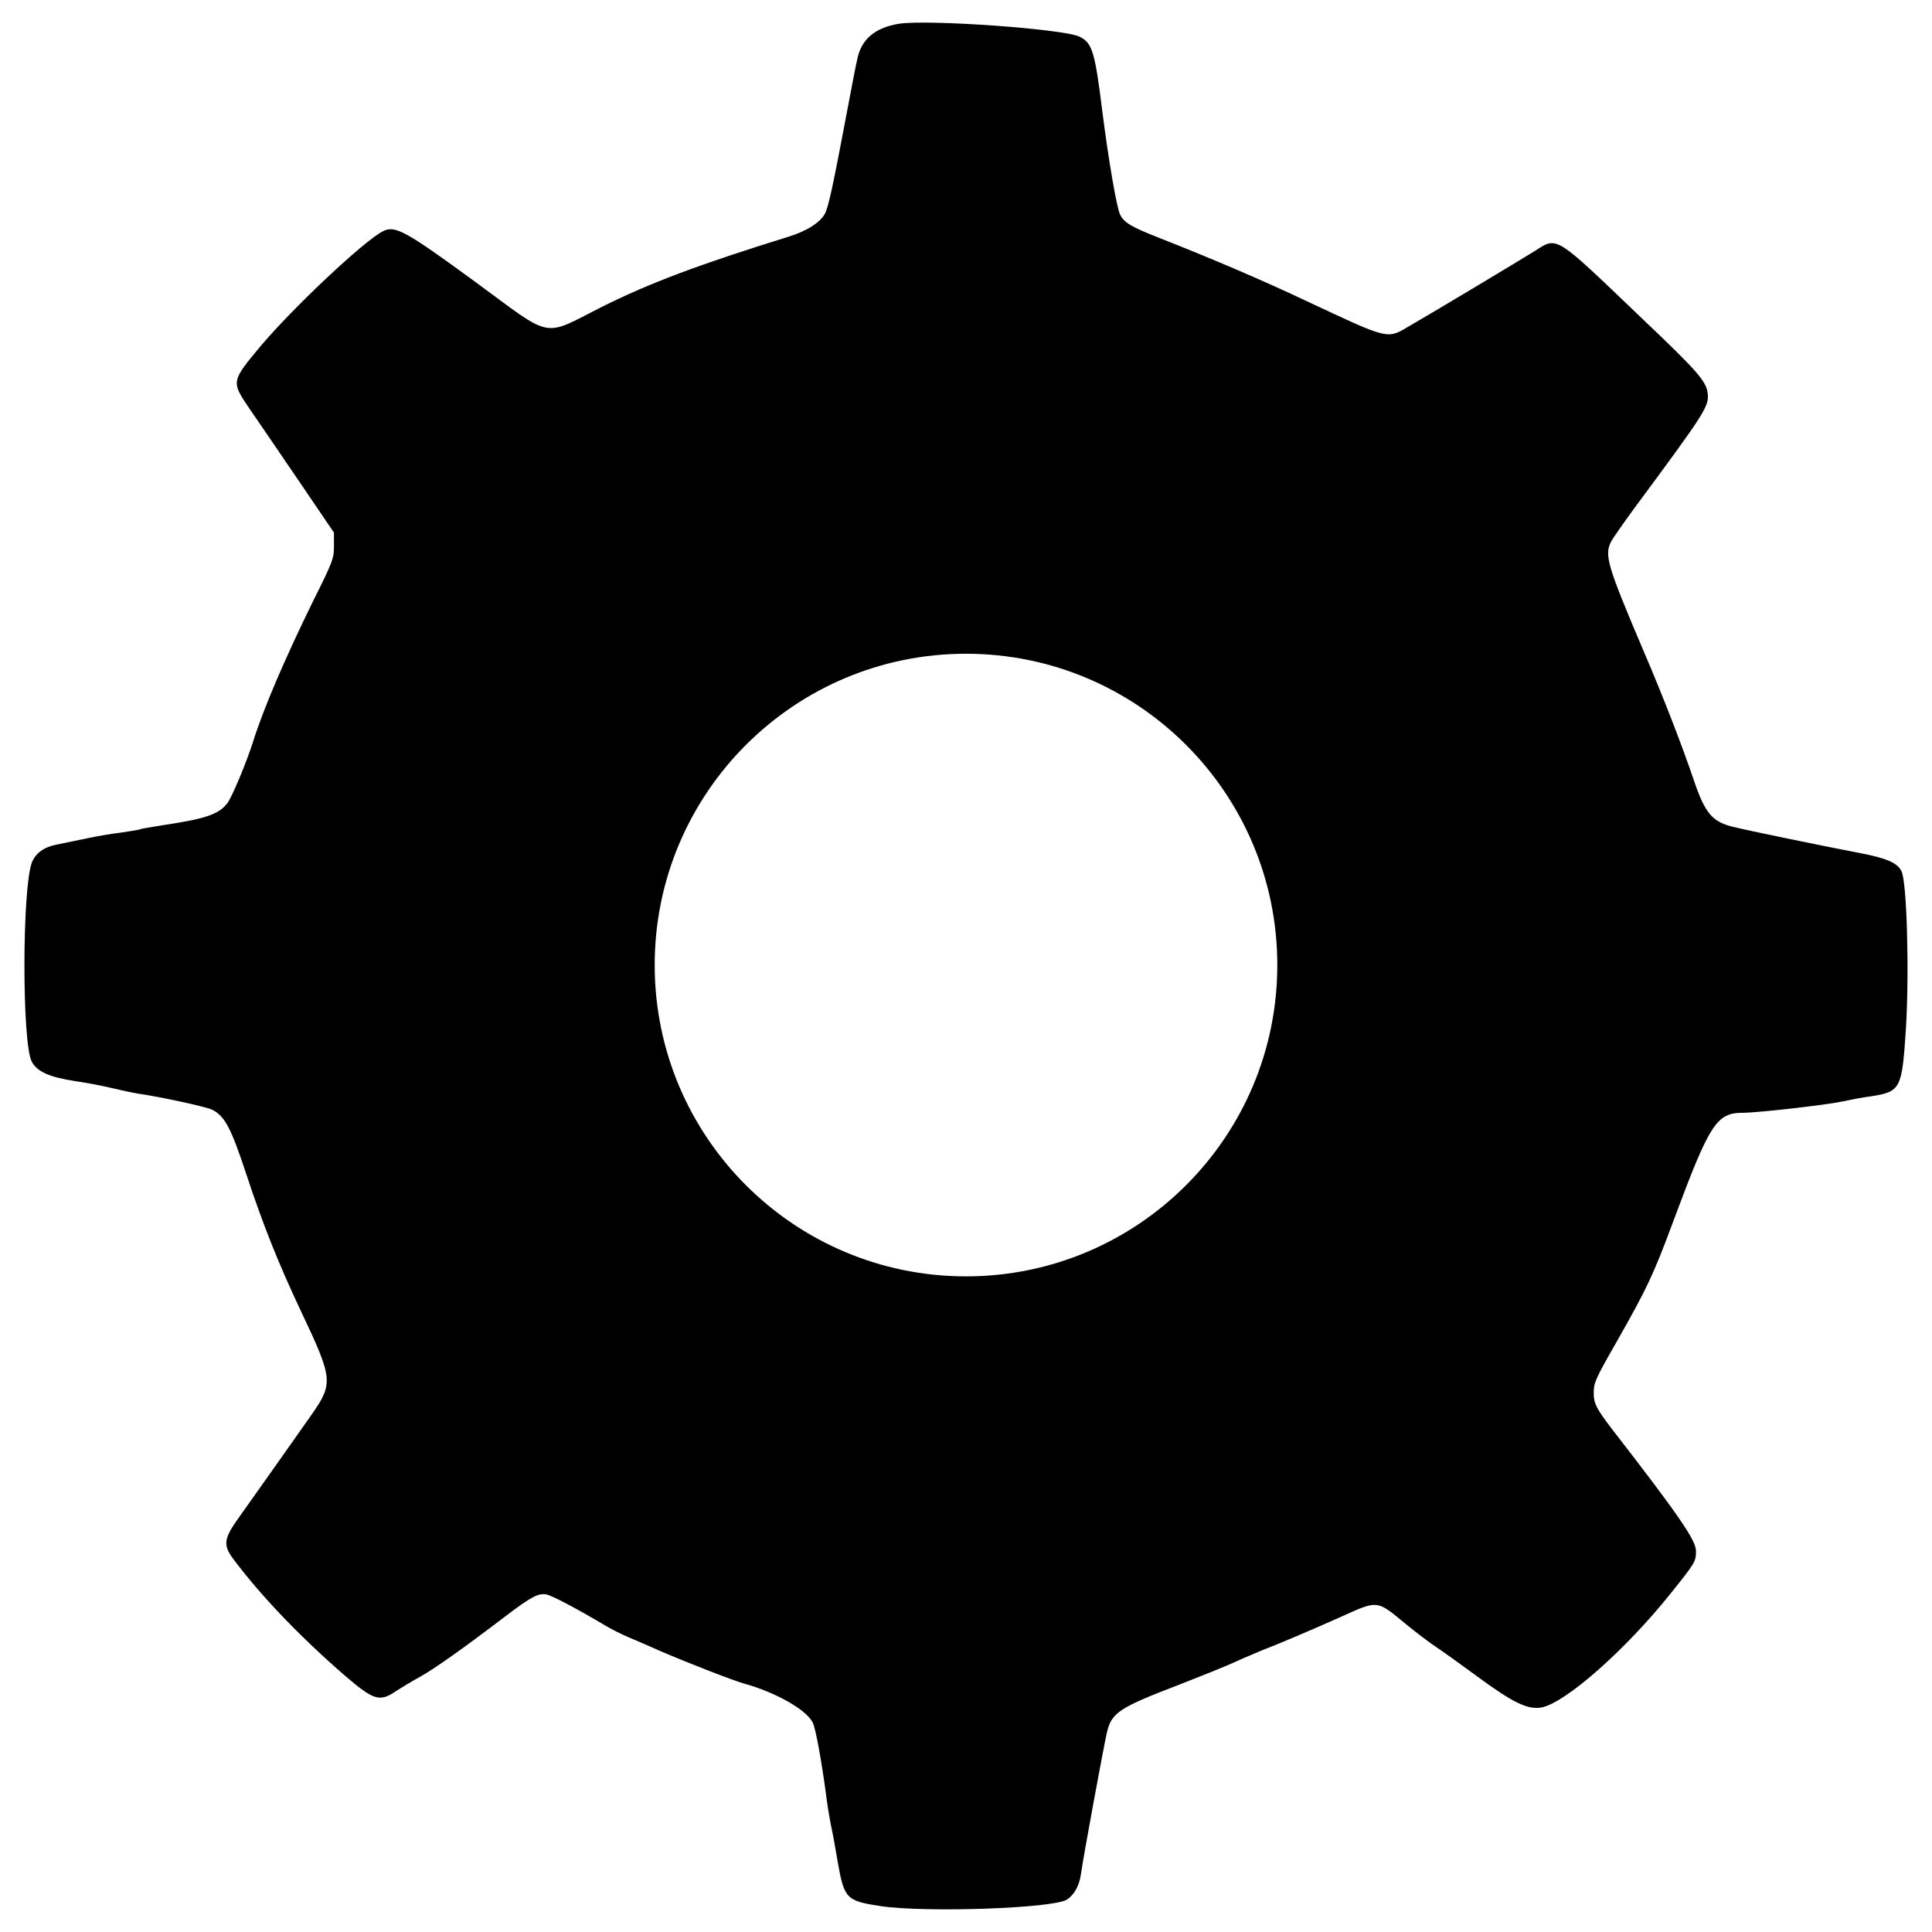
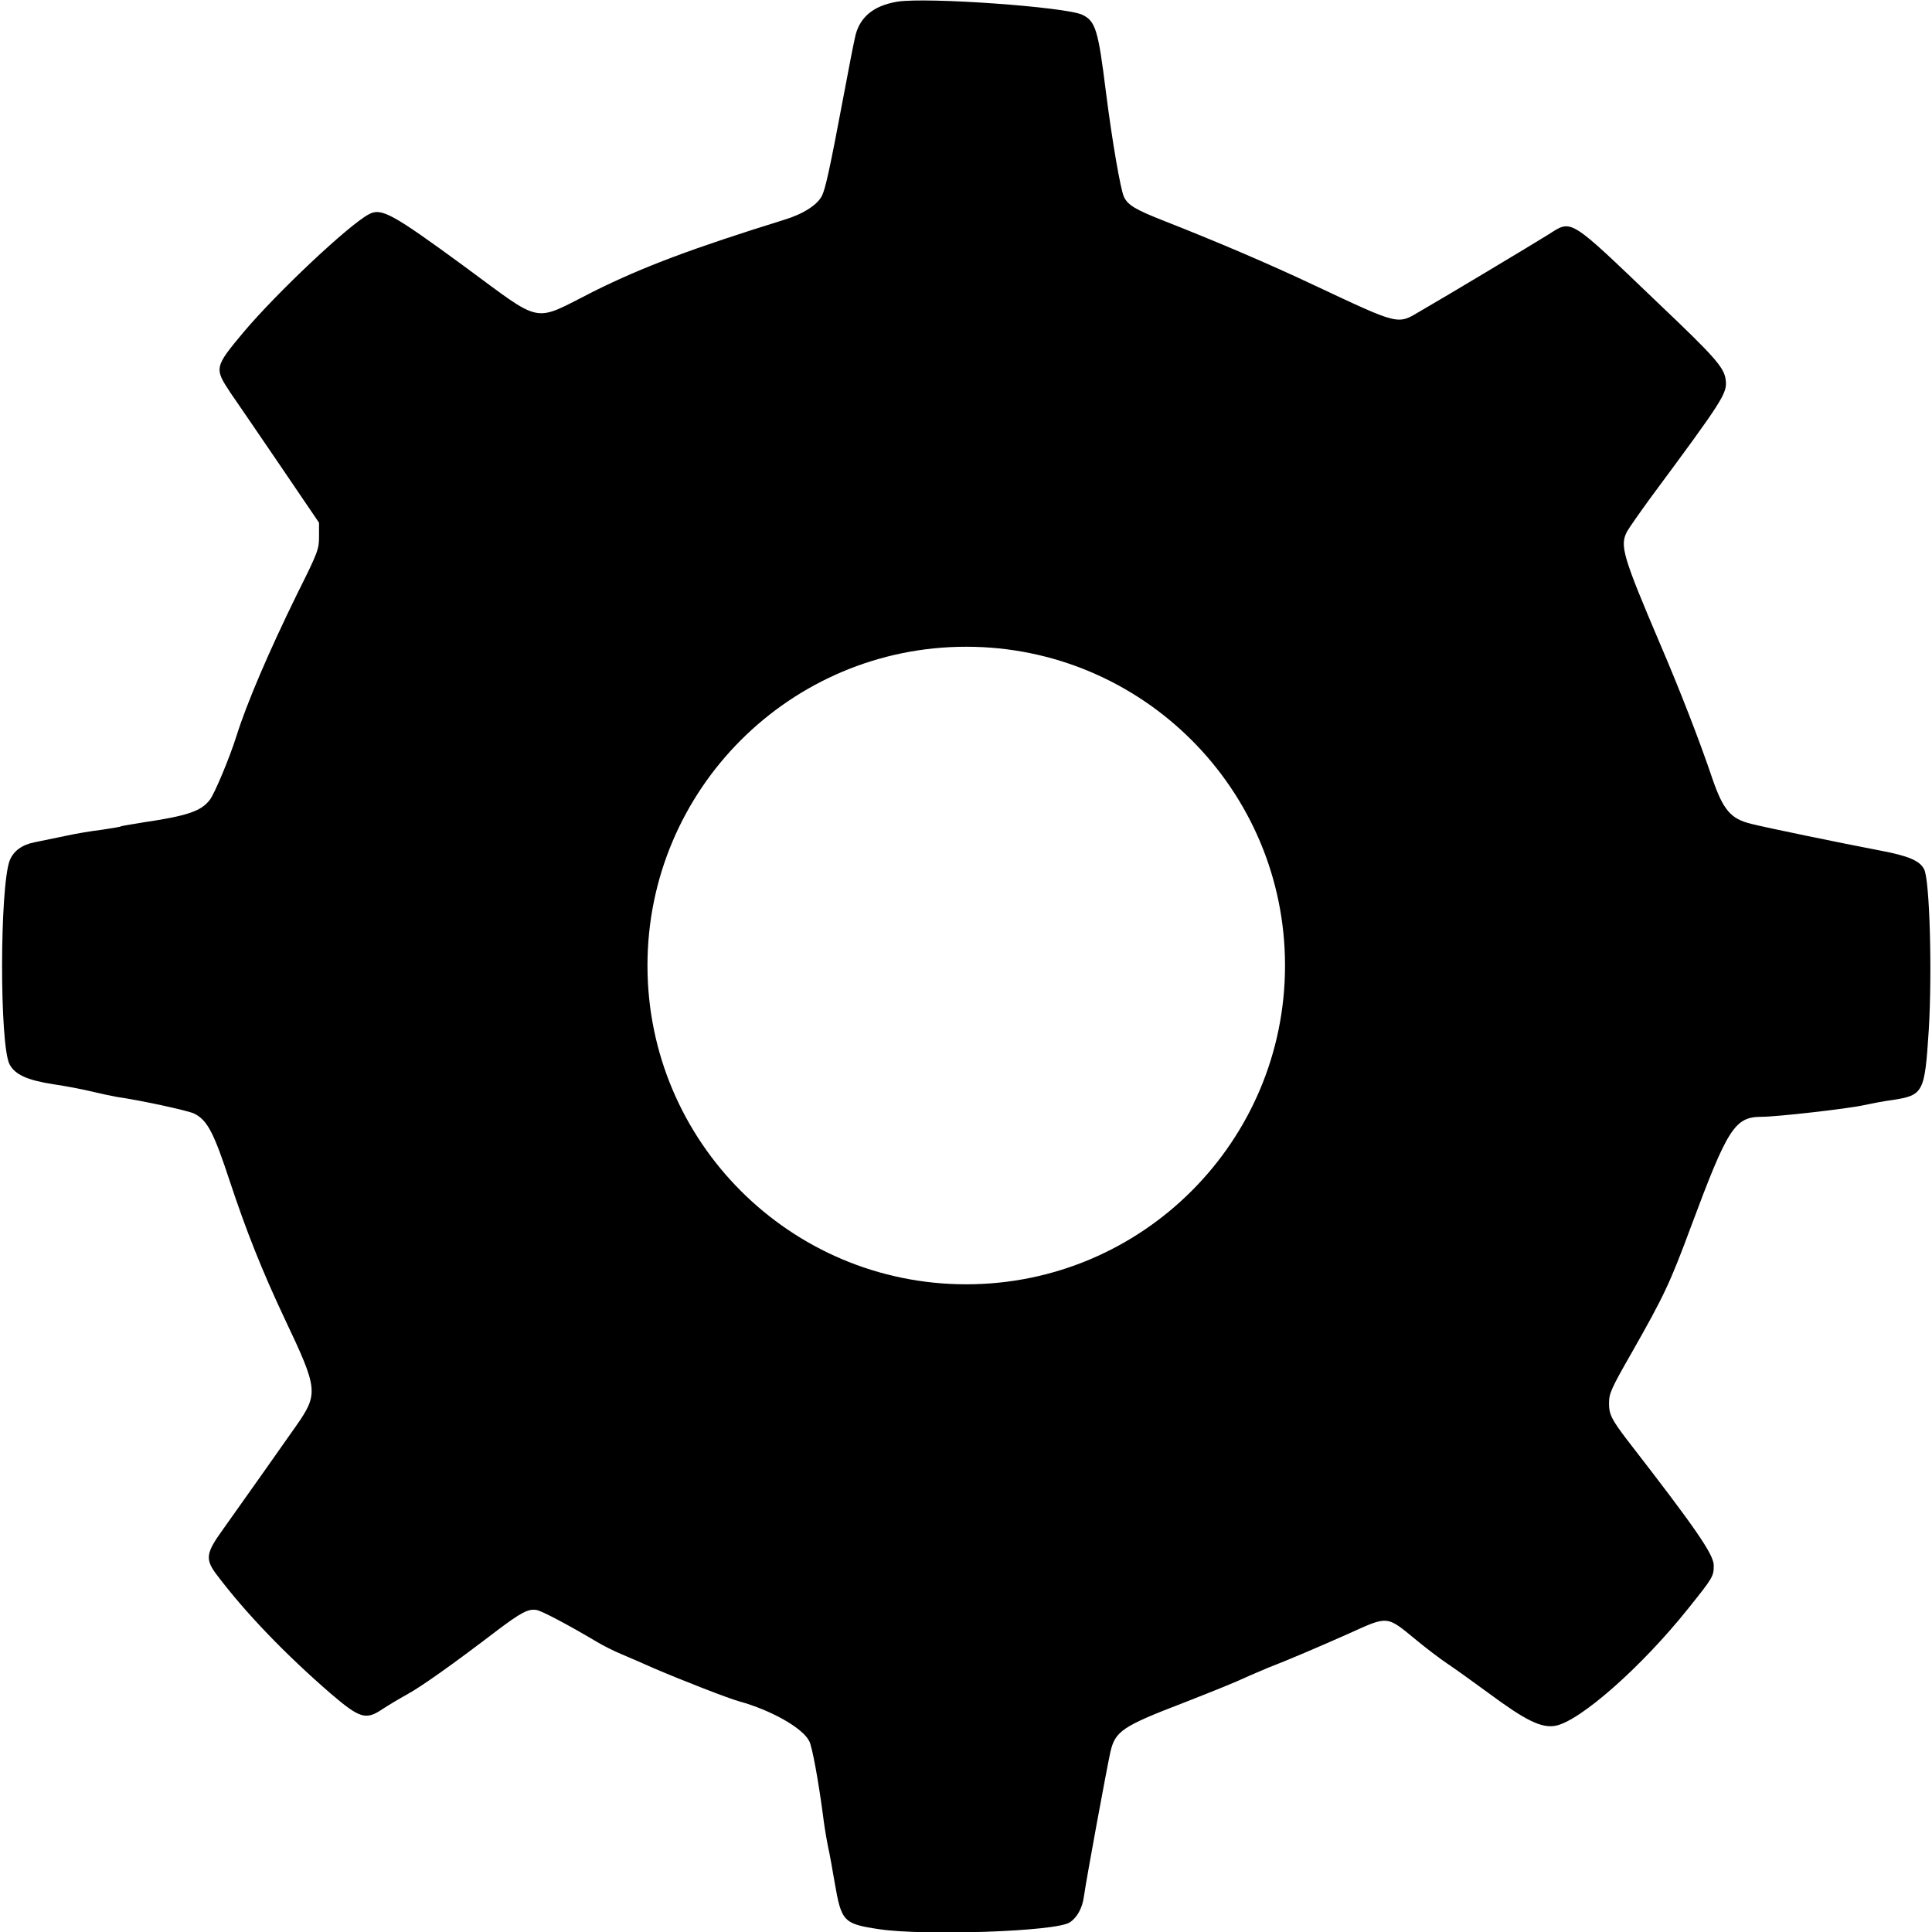
- <svg xmlns="http://www.w3.org/2000/svg" version="1.1" width="1024" height="1024" viewBox="0 0 1024 1024">
-   <g id="icomoon-ignore">
- </g>
-   <path d="M476.4 12.6C463.6 14.7 456.3 21 454.3 31.7C453.6 34.6 451.1 47.6 448.7 60.4C441.4 99.2 439.2 109 437.4 112.9C435.1 117.7 427.7 122.5 417.8 125.5C370.5 140.2 344.8 149.8 319.1 162.6C287 178.8 293.7 180.1 251.9 149.4C215 122.4 209.3 119.2 202.9 122.6C192.5 128 155 163.4 138 183.6C122.8 201.8 122.7 202.3 131.2 215.1C134.5 219.9 146.1 236.8 157.1 253L177 282.3L177 289.3C177 296 176.6 297.3 165.7 319.1C150.9 349.3 139.6 375.7 134.2 392.9C130.7 404 123 422.4 120.5 425.7C116 431.6 109 434 86.1 437.4C80.2 438.4 75.1 439.2 74.6 439.4C74.2 439.8 69.7 440.4 64.8 441.2C59.7 441.8 51.2 443.2 45.8 444.4C40.5 445.5 33.3 447 29.8 447.7C23.2 449 18.9 452.2 16.9 457.1C11.7 470.9 11.6 552.5 16.8 562.6C19.6 568 26.1 570.9 39.8 573C46 573.9 54.8 575.6 59.3 576.7C63.8 577.8 69.6 579 72.3 579.5C85.5 581.4 109.7 586.7 112.5 588.2C119.2 591.6 122.5 597.9 130.8 623.1C139.3 648.8 147.5 669.5 159.3 694.5C176.6 731 176.8 733.1 165 750C158.1 759.8 135.5 791.9 126.9 803.9C118.4 815.7 118 818.9 124.1 826.9C139.2 846.9 159.7 868.1 183 888.3C198.1 901.2 201.2 902.2 209.8 896.4C212.7 894.5 218.5 891 222.7 888.7C230 884.7 246.2 873.2 268.1 856.5C281.8 846.1 285.4 844.3 289.7 845.1C292.8 845.8 305.7 852.6 320.7 861.5C324 863.5 329.6 866.3 333.2 867.8C336.8 869.3 344.4 872.6 350 875.1C363.9 881.1 389 890.9 394.6 892.4C410.9 896.9 427.3 906.1 430.7 912.9C432.3 915.7 435.6 934.4 437.8 951C438.3 955.4 439.5 962.8 440.4 967.3C441.4 971.7 442.9 980.3 443.9 986.2C447.4 1006.4 448.4 1007.5 466.9 1010.3C490.5 1013.8 558.4 1011.5 565.5 1006.8C569.3 1004.4 572.1 999.4 572.9 993.4C574.1 984.6 584.8 926.7 586.6 918.6C589.1 907.8 592.7 905.3 624.5 893.1C642.9 885.9 651.1 882.5 655.9 880.3C658.6 879 664.3 876.7 668.4 874.9C677.6 871.4 694.9 864 710.2 857.2C730.5 848 729.5 847.9 744.9 860.6C750 864.8 757.2 870.3 761.1 872.9C765 875.5 774.6 882.4 782.5 888.2C801.7 902.4 809.7 906.3 817 905C829.7 902.6 861.6 874.5 885.7 844.3C898.5 828.3 898.9 827.7 898.9 822C898.9 816.4 889.8 803.1 854.2 757.2C846.1 746.6 844.7 743.8 844.7 738.3C844.7 733 845.5 731 856.5 711.8C873.2 682.4 876.3 675.8 887.1 646.7C906.2 595.4 909.8 589.8 923.8 589.8C931.4 589.8 967.8 585.7 976.5 583.8C980.7 582.9 987.4 581.6 991.5 581.1C1007.5 578.6 1008.1 577.3 1010.2 544.8C1012 515.2 1010.7 467.1 1007.8 461.7C1005.6 457.3 999.9 454.8 985.1 452C965.2 448.2 925.9 440.1 918.4 438.2C907.7 435.6 903.8 431.1 898.1 414.5C891.7 395.5 881.3 368.7 871.2 345.2C851.8 299.6 850.2 294.2 854 286.9C855 285.1 860.5 277.2 866.2 269.4C904 218.4 905.9 215.3 905.1 208.5C904.4 202.1 899.9 196.9 870.1 168.6C823.3 123.8 825.7 125.3 813.2 133.2C805.5 138 760.2 165.2 747 172.8C735 179.9 736.7 180.3 691.7 159.2C668.2 148.1 641.4 136.7 614.2 126C599.7 120.3 595.8 118 593.7 113.8C591.9 110.3 587.5 84.6 584.3 59.4C580.3 27.1 578.9 22.7 572.1 19.4C563.4 15.3 491.7 10.2 476.4 12.6zM677 511.5C677 602.6 603.1 676.5 512 676.5C420.9 676.5 347 602.6 347 511.5C347 420.4 420.9 346.5 512 346.5C603.1 346.5 677 420.4 677 511.5z" />
+ <svg xmlns="http://www.w3.org/2000/svg" width="1024" height="1024" viewBox="0 0 1024 1024">
+   <g transform="translate(-12.157 -12.029) scale(1.024)">
+     <path d="M476.4 12.6C463.6 14.7 456.3 21 454.3 31.7C453.6 34.6 451.1 47.6 448.7 60.4C441.4 99.2 439.2 109 437.4 112.9C435.1 117.7 427.7 122.5 417.8 125.5C370.5 140.2 344.8 149.8 319.1 162.6C287 178.8 293.7 180.1 251.9 149.4C215 122.4 209.3 119.2 202.9 122.6C192.5 128 155 163.4 138 183.6C122.8 201.8 122.7 202.3 131.2 215.1C134.5 219.9 146.1 236.8 157.1 253L177 282.3L177 289.3C177 296 176.6 297.3 165.7 319.1C150.9 349.3 139.6 375.7 134.2 392.9C130.7 404 123 422.4 120.5 425.7C116 431.6 109 434 86.1 437.4C80.2 438.4 75.1 439.2 74.6 439.4C74.2 439.8 69.7 440.4 64.8 441.2C59.7 441.8 51.2 443.2 45.8 444.4C40.5 445.5 33.3 447 29.8 447.7C23.2 449 18.9 452.2 16.9 457.1C11.7 470.9 11.6 552.5 16.8 562.6C19.6 568 26.1 570.9 39.8 573C46 573.9 54.8 575.6 59.3 576.7C63.8 577.8 69.6 579 72.3 579.5C85.5 581.4 109.7 586.7 112.5 588.2C119.2 591.6 122.5 597.9 130.8 623.1C139.3 648.8 147.5 669.5 159.3 694.5C176.6 731 176.8 733.1 165 750C158.1 759.8 135.5 791.9 126.9 803.9C118.4 815.7 118 818.9 124.1 826.9C139.2 846.9 159.7 868.1 183 888.3C198.1 901.2 201.2 902.2 209.8 896.4C212.7 894.5 218.5 891 222.7 888.7C230 884.7 246.2 873.2 268.1 856.5C281.8 846.1 285.4 844.3 289.7 845.1C292.8 845.8 305.7 852.6 320.7 861.5C324 863.5 329.6 866.3 333.2 867.8C336.8 869.3 344.4 872.6 350 875.1C363.9 881.1 389 890.9 394.6 892.4C410.9 896.9 427.3 906.1 430.7 912.9C432.3 915.7 435.6 934.4 437.8 951C438.3 955.4 439.5 962.8 440.4 967.3C441.4 971.7 442.9 980.3 443.9 986.2C447.4 1006.4 448.4 1007.5 466.9 1010.3C490.5 1013.8 558.4 1011.5 565.5 1006.8C569.3 1004.4 572.1 999.4 572.9 993.4C574.1 984.6 584.8 926.7 586.6 918.6C589.1 907.8 592.7 905.3 624.5 893.1C642.9 885.9 651.1 882.5 655.9 880.3C658.6 879 664.3 876.7 668.4 874.9C677.6 871.4 694.9 864 710.2 857.2C730.5 848 729.5 847.9 744.9 860.6C750 864.8 757.2 870.3 761.1 872.9C765 875.5 774.6 882.4 782.5 888.2C801.7 902.4 809.7 906.3 817 905C829.7 902.6 861.6 874.5 885.7 844.3C898.5 828.3 898.9 827.7 898.9 822C898.9 816.4 889.8 803.1 854.2 757.2C846.1 746.6 844.7 743.8 844.7 738.3C844.7 733 845.5 731 856.5 711.8C873.2 682.4 876.3 675.8 887.1 646.7C906.2 595.4 909.8 589.8 923.8 589.8C931.4 589.8 967.8 585.7 976.5 583.8C980.7 582.9 987.4 581.6 991.5 581.1C1007.5 578.6 1008.1 577.3 1010.2 544.8C1012 515.2 1010.7 467.1 1007.8 461.7C1005.6 457.3 999.9 454.8 985.1 452C965.2 448.2 925.9 440.1 918.4 438.2C907.7 435.6 903.8 431.1 898.1 414.5C891.7 395.5 881.3 368.7 871.2 345.2C851.8 299.6 850.2 294.2 854 286.9C855 285.1 860.5 277.2 866.2 269.4C904 218.4 905.9 215.3 905.1 208.5C904.4 202.1 899.9 196.9 870.1 168.6C823.3 123.8 825.7 125.3 813.2 133.2C805.5 138 760.2 165.2 747 172.8C735 179.9 736.7 180.3 691.7 159.2C668.2 148.1 641.4 136.7 614.2 126C599.7 120.3 595.8 118 593.7 113.8C591.9 110.3 587.5 84.6 584.3 59.4C580.3 27.1 578.9 22.7 572.1 19.4C563.4 15.3 491.7 10.2 476.4 12.6zM677 511.5C677 602.6 603.1 676.5 512 676.5C420.9 676.5 347 602.6 347 511.5C347 420.4 420.9 346.5 512 346.5C603.1 346.5 677 420.4 677 511.5z" />
+   </g>
</svg>
